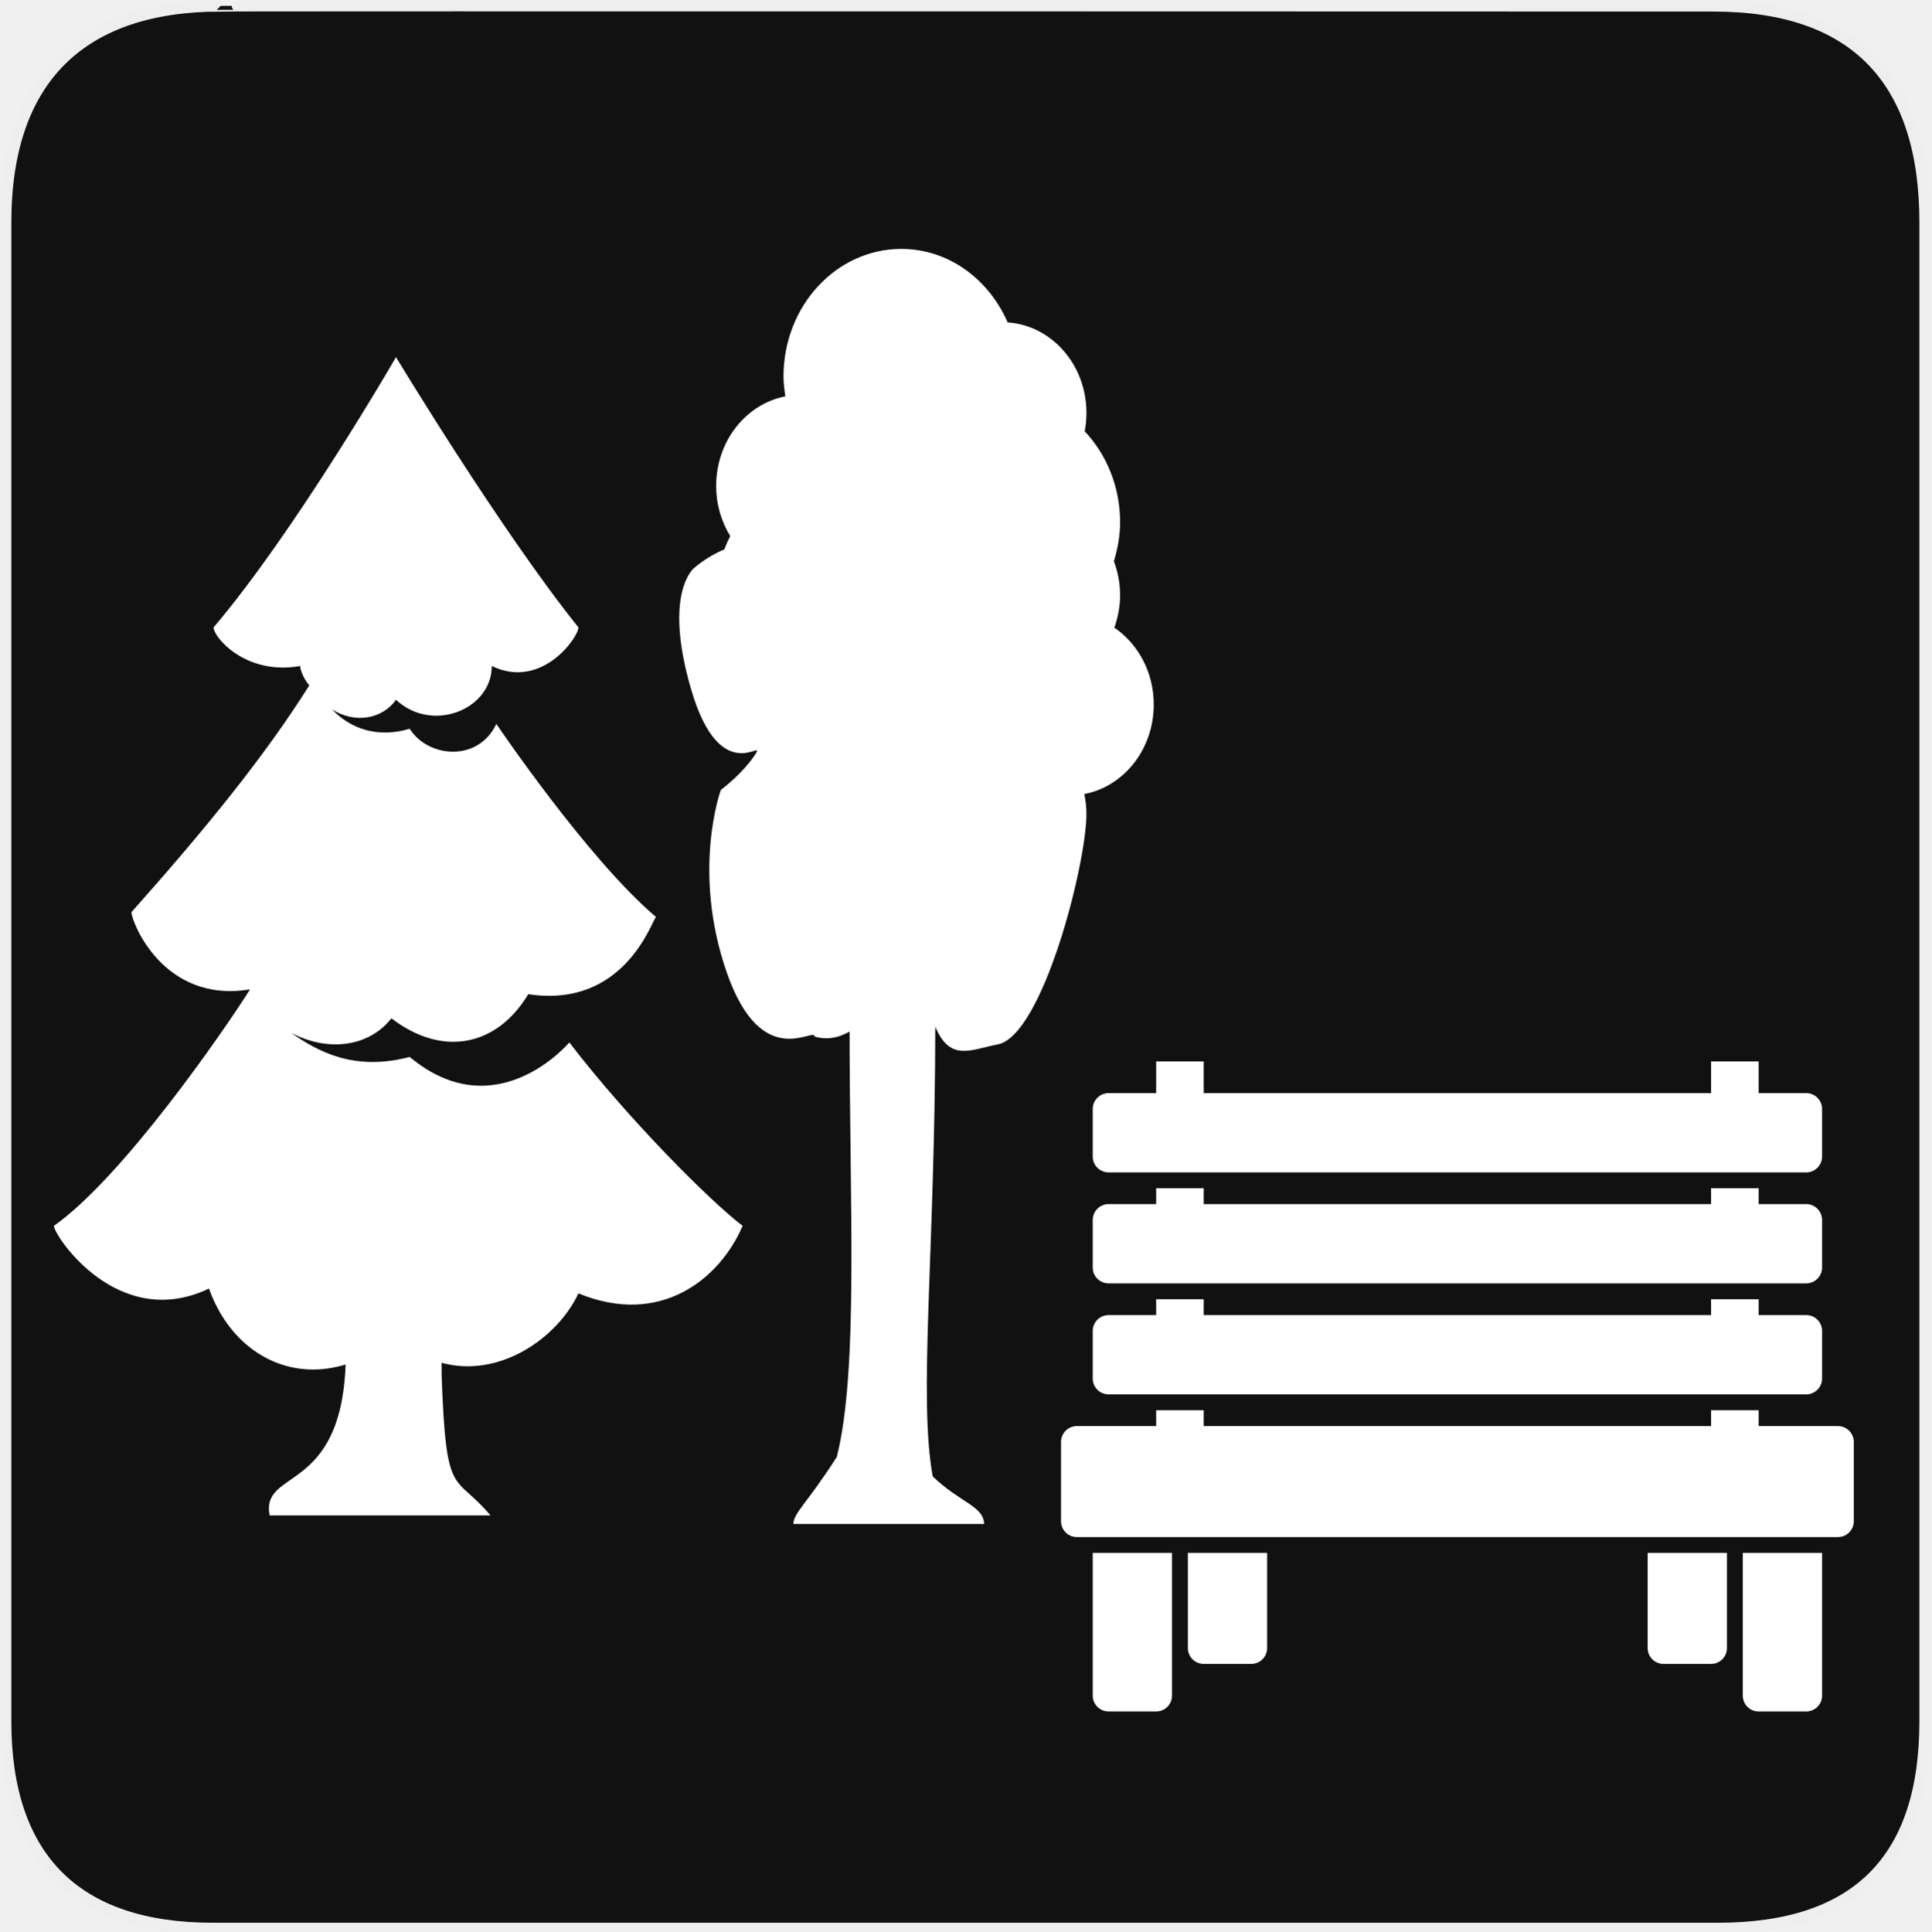
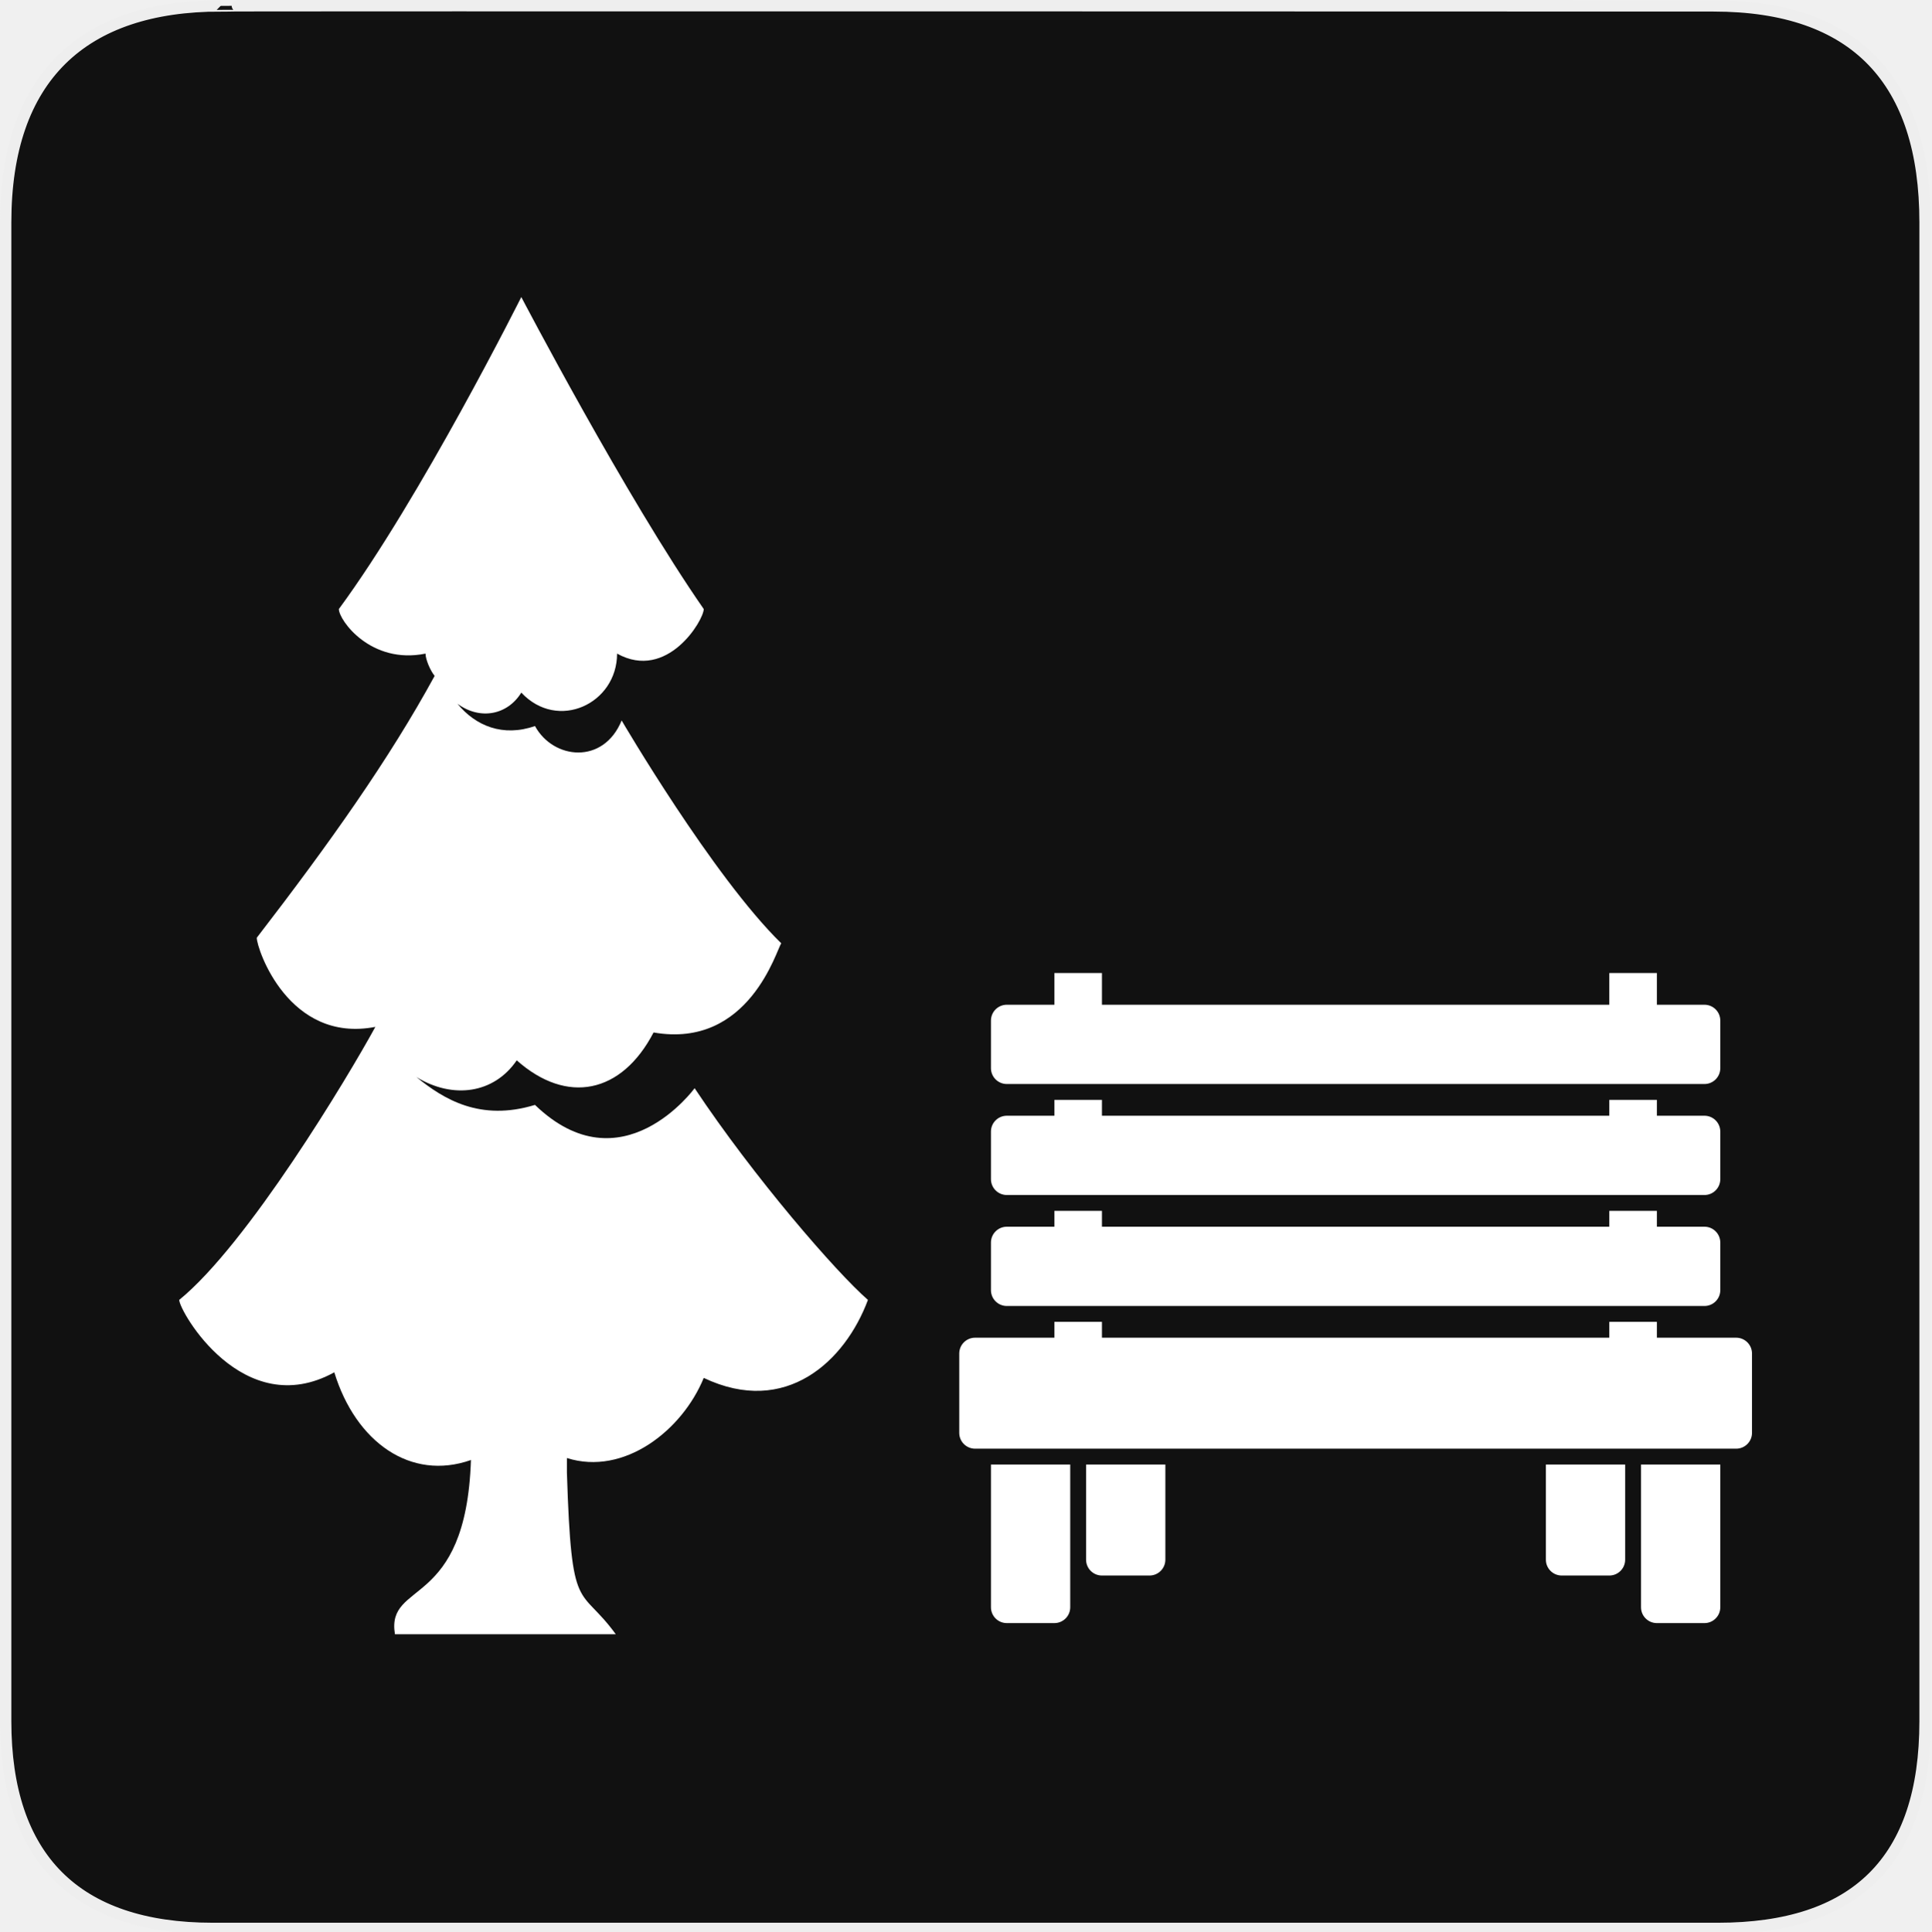
<svg xmlns="http://www.w3.org/2000/svg" version="1.0" width="580" height="580" id="svg2">
  <defs id="defs4">
    <style type="text/css" id="style6">
   
    .fil0 {fill:#EF7900}
   
  </style>
  </defs>
  <g id="g1327">
    <path d="M 66.275,1.768 C 24.94,1.768 1.704,23.139 1.704,66.804 L 1.704,516.927 C 1.704,557.771 22.598,579.156 63.896,579.156 L 515.92,579.156 C 557.227,579.156 578.149,558.84 578.149,516.927 L 578.149,66.804 C 578.149,24.203 557.227,1.768 514.627,1.768 C 514.624,1.768 66.133,1.625 66.275,1.768 z" style="fill:#111111;stroke:#eeeeee;stroke-width:3.408" id="path1329" />
  </g>
-   <path style="fill:#ffffff;fill-opacity:1;stroke:none" d="m 118.928,107.262 c 0,0 -30.135,52.177 -54.792,81.165 0,2.899 9.588,14.494 26.025,11.595 0,1.449 1.371,4.349 2.741,5.799 -13.698,21.741 -31.506,43.482 -53.423,68.122 0,2.899 9.589,27.537 35.615,23.189 -8.219,13.045 -38.356,56.528 -58.903,71.022 0,2.899 19.178,31.887 46.574,18.842 6.441,18.175 22.98,28.331 41.041,22.807 -1.509,39.162 -25.517,31.118 -22.833,45.314 l 66.322,0 c -10.959,-13.045 -13.298,-4.348 -14.668,-42.033 l 0,-3.797 c 17.161,4.704 34.632,-7.168 41.094,-20.844 24.657,10.146 42.464,-4.347 49.313,-20.29 -9.589,-7.247 -34.245,-31.888 -52.053,-55.078 0,0 -21.918,26.089 -47.945,4.348 -16.438,4.348 -27.396,-1.449 -35.615,-7.247 10.959,5.798 23.288,4.348 30.137,-4.348 15.068,11.595 31.505,8.697 41.094,-7.247 28.766,4.348 36.986,-21.741 38.356,-23.191 -20.547,-17.393 -47.945,-57.976 -47.945,-57.976 -5.479,11.595 -20.548,10.146 -26.027,1.45 -9.589,2.899 -17.807,8.4e-4 -23.286,-5.797 6.849,4.348 15.067,2.897 19.177,-2.9 10.959,10.146 28.766,2.899 28.766,-10.145 15.068,7.247 26.027,-8.696 26.027,-11.595 -23.287,-28.988 -54.794,-81.165 -54.794,-81.165 z" id="path3" />
-   <path style="fill:#ffffff;fill-opacity:1;stroke:none" d="m 255.156,309.81 c -2.18,1.212 -4.47,2.014 -6.9,2.014 -1.225,0 -2.419,-0.164 -3.574,-0.491 0.01,-3.193 -15.837,11.03 -26.39,-19.189 -10.683,-30.591 -1.816,-54.894 -1.816,-54.894 6.502,-5.011 9.608,-9.531 10.365,-10.71 3.375,-5.322 -10.365,10.71 -19.197,-19.234 -8.683,-29.44 0.85,-36.754 0.85,-36.754 2.73,-2.299 5.762,-4.182 9.048,-5.561 0.495,-1.39 1.122,-2.682 1.759,-3.996 -2.659,-4.324 -4.216,-9.502 -4.216,-15.085 0,-13.443 8.967,-24.576 20.775,-26.875 -0.283,-1.96 -0.556,-3.919 -0.556,-5.966 0,-21.161 15.842,-38.315 35.383,-38.315 14.153,0 26.275,9.064 31.936,22.069 13.193,0.909 23.666,12.677 23.666,27.192 0,1.894 -0.182,3.733 -0.516,5.517 6.541,6.951 10.625,16.618 10.625,27.324 0,4.105 -0.748,7.98 -1.86,11.691 1.173,3.164 1.86,6.59 1.86,10.203 0,3.448 -0.657,6.711 -1.729,9.743 7.097,4.85 11.838,13.344 11.838,23.098 0,13.476 -9.018,24.62 -20.856,26.886 0.394,1.927 0.637,3.908 0.637,5.955 0,15.118 -13.175,66.711 -26.688,69.25 -7.983,1.5 -14.211,5.348 -18.712,-5.312 -0.071,68.028 -5.122,110.901 -0.772,135.038 8.344,8.008 15.224,8.829 15.447,14.283 l -57.278,0 c 0.004,-3.295 4.117,-6.196 13.02,-20.11 6.56,-25.908 3.849,-75.892 3.849,-127.771 z" id="path5" />
-   <rect x="513.888" y="318.773" width="14.285" height="14.285" id="rect3" style="fill:#ffffff;fill-opacity:1;stroke:none" />
-   <rect x="513.888" y="356.867" width="14.285" height="9.524" id="rect5" style="fill:#ffffff;fill-opacity:1;stroke:none" />
-   <rect x="513.888" y="390.2" width="14.285" height="9.524" id="rect7" style="fill:#ffffff;fill-opacity:1;stroke:none" />
-   <rect x="513.888" y="423.532" width="14.285" height="9.524" id="rect9" style="fill:#ffffff;fill-opacity:1;stroke:none" />
-   <rect x="347.225" y="318.773" width="14.285" height="14.285" id="rect11" style="fill:#ffffff;fill-opacity:1;stroke:none" />
-   <rect x="347.225" y="356.867" width="14.285" height="9.524" id="rect13" style="fill:#ffffff;fill-opacity:1;stroke:none" />
-   <rect x="347.225" y="390.2" width="14.285" height="9.524" id="rect15" style="fill:#ffffff;fill-opacity:1;stroke:none" />
-   <rect x="347.225" y="423.532" width="14.285" height="9.524" id="rect17" style="fill:#ffffff;fill-opacity:1;stroke:none" />
-   <path d="m 542.459,418.771 -209.52,0 c -2.629,0 -4.762,-2.129 -4.762,-4.762 l 0,-14.285 c 0,-2.629 2.133,-4.762 4.762,-4.762 l 209.52,0 c 2.633,0 4.762,2.133 4.762,4.762 l 0,14.285 c 0,2.633 -2.129,4.762 -4.762,4.762 z" id="path19" style="fill:#ffffff;fill-opacity:1;stroke:none" />
-   <path d="m 542.459,385.438 -209.52,0 c -2.629,0 -4.762,-2.133 -4.762,-4.762 l 0,-14.285 c 0,-2.629 2.133,-4.762 4.762,-4.762 l 209.52,0 c 2.633,0 4.762,2.133 4.762,4.762 l 0,14.285 c 0,2.629 -2.129,4.762 -4.762,4.762 z" id="path21" style="fill:#ffffff;fill-opacity:1;stroke:none" />
-   <path d="m 542.459,352.105 -209.52,0 c -2.629,0 -4.762,-2.133 -4.762,-4.762 l 0,-14.285 c 0,-2.629 2.133,-4.762 4.762,-4.762 l 209.52,0 c 2.633,0 4.762,2.133 4.762,4.762 l 0,14.285 c 0,2.629 -2.129,4.762 -4.762,4.762 z" id="path23" style="fill:#ffffff;fill-opacity:1;stroke:none" />
-   <path d="m 551.982,461.627 -228.567,0 c -2.629,0 -4.762,-2.129 -4.762,-4.762 l 0,-23.809 c 0,-2.633 2.133,-4.762 4.762,-4.762 l 228.567,0 c 2.633,0 4.762,2.129 4.762,4.762 l 0,23.809 c 0,2.633 -2.129,4.762 -4.762,4.762 z" id="path25" style="fill:#ffffff;fill-opacity:1;stroke:none" />
-   <path d="m 328.178,466.389 0,42.856 c 0,2.633 2.133,4.762 4.762,4.762 l 14.285,0 c 2.629,0 4.762,-2.129 4.762,-4.762 l 0,-42.856 -23.809,0 z" id="path27" style="fill:#ffffff;fill-opacity:1;stroke:none" />
-   <path d="m 356.748,466.389 0,28.571 c 0,2.633 2.133,4.762 4.762,4.762 l 14.285,0 c 2.629,0 4.762,-2.129 4.762,-4.762 l 0,-28.571 -23.809,0 z" id="path29" style="fill:#ffffff;fill-opacity:1;stroke:none" />
-   <path d="m 494.841,466.389 0,28.571 c 0,2.633 2.129,4.762 4.762,4.762 l 14.285,0 c 2.633,0 4.762,-2.129 4.762,-4.762 l 0,-28.571 -23.809,0 z" id="path31" style="fill:#ffffff;fill-opacity:1;stroke:none" />
-   <path d="m 523.412,466.389 0,42.856 c 0,2.633 2.129,4.762 4.762,4.762 l 14.285,0 c 2.633,0 4.762,-2.129 4.762,-4.762 l 0,-42.856 -23.809,0 z" id="path33" style="fill:#ffffff;fill-opacity:1;stroke:none" />
+   <path style="fill:#ffffff;fill-opacity:1;stroke:none" d="m 156.558,89.203 c 0,0 -30.135,60.238 -54.792,93.704 0,3.347 9.588,16.733 26.025,13.387 0,1.673 1.371,5.021 2.741,6.694 -13.698,25.1 -31.506,50.199 -53.423,78.646 0,3.347 9.589,31.791 35.615,26.771 -8.219,15.06 -38.356,65.261 -58.903,81.994 0,3.347 19.178,36.813 46.574,21.753 6.441,20.982 22.98,32.708 41.041,26.331 -1.509,45.212 -25.517,35.925 -22.833,52.315 l 66.322,0 c -10.959,-15.06 -13.298,-5.02 -14.668,-48.526 l 0,-4.383 c 17.161,5.43 34.632,-8.276 41.094,-24.064 24.657,11.713 42.464,-5.019 49.313,-23.425 -9.589,-8.367 -34.245,-36.814 -52.053,-63.587 0,0 -21.918,30.12 -47.945,5.02 -16.438,5.02 -27.396,-1.673 -35.615,-8.366 10.959,6.693 23.288,5.02 30.137,-5.02 15.068,13.386 31.505,10.04 41.094,-8.366 28.766,5.02 36.986,-25.1 38.356,-26.773 -20.547,-20.08 -47.945,-66.933 -47.945,-66.933 -5.479,13.387 -20.548,11.714 -26.027,1.674 -9.589,3.347 -17.807,9.7e-4 -23.286,-6.692 6.849,5.02 15.067,3.345 19.177,-3.348 10.959,11.713 28.766,3.347 28.766,-11.713 15.068,8.367 26.027,-10.04 26.027,-13.387 -23.287,-33.466 -54.794,-93.704 -54.794,-93.704 z" id="path3" />
+   <rect x="483.322" y="292.228" width="14.285" height="14.285" id="rect3" style="fill:#ffffff;fill-opacity:1;stroke:none" />
+   <rect x="483.322" y="330.323" width="14.285" height="9.524" id="rect5" style="fill:#ffffff;fill-opacity:1;stroke:none" />
+   <rect x="483.322" y="363.655" width="14.285" height="9.524" id="rect7" style="fill:#ffffff;fill-opacity:1;stroke:none" />
+   <rect x="483.322" y="396.988" width="14.285" height="9.524" id="rect9" style="fill:#ffffff;fill-opacity:1;stroke:none" />
+   <rect x="316.659" y="292.228" width="14.285" height="14.285" id="rect11" style="fill:#ffffff;fill-opacity:1;stroke:none" />
+   <rect x="316.659" y="330.323" width="14.285" height="9.524" id="rect13" style="fill:#ffffff;fill-opacity:1;stroke:none" />
+   <rect x="316.659" y="363.655" width="14.285" height="9.524" id="rect15" style="fill:#ffffff;fill-opacity:1;stroke:none" />
+   <rect x="316.659" y="396.988" width="14.285" height="9.524" id="rect17" style="fill:#ffffff;fill-opacity:1;stroke:none" />
+   <path d="m 511.893,392.226 -209.52,0 c -2.629,0 -4.762,-2.129 -4.762,-4.762 l 0,-14.285 c 0,-2.629 2.133,-4.762 4.762,-4.762 l 209.52,0 c 2.633,0 4.762,2.133 4.762,4.762 l 0,14.285 c 0,2.633 -2.129,4.762 -4.762,4.762 z" id="path19" style="fill:#ffffff;fill-opacity:1;stroke:none" />
+   <path d="m 511.893,358.894 -209.52,0 c -2.629,0 -4.762,-2.133 -4.762,-4.762 l 0,-14.285 c 0,-2.629 2.133,-4.762 4.762,-4.762 l 209.52,0 c 2.633,0 4.762,2.133 4.762,4.762 l 0,14.285 c 0,2.629 -2.129,4.762 -4.762,4.762 z" id="path21" style="fill:#ffffff;fill-opacity:1;stroke:none" />
+   <path d="m 511.893,325.561 -209.52,0 c -2.629,0 -4.762,-2.133 -4.762,-4.762 l 0,-14.285 c 0,-2.629 2.133,-4.762 4.762,-4.762 l 209.52,0 c 2.633,0 4.762,2.133 4.762,4.762 l 0,14.285 c 0,2.629 -2.129,4.762 -4.762,4.762 z" id="path23" style="fill:#ffffff;fill-opacity:1;stroke:none" />
+   <path d="m 521.416,435.082 -228.567,0 c -2.629,0 -4.762,-2.129 -4.762,-4.762 l 0,-23.809 c 0,-2.633 2.133,-4.762 4.762,-4.762 l 228.567,0 c 2.633,0 4.762,2.129 4.762,4.762 l 0,23.809 c 0,2.633 -2.129,4.762 -4.762,4.762 z" id="path25" style="fill:#ffffff;fill-opacity:1;stroke:none" />
+   <path d="m 297.611,439.844 0,42.856 c 0,2.633 2.133,4.762 4.762,4.762 l 14.285,0 c 2.629,0 4.762,-2.129 4.762,-4.762 l 0,-42.856 -23.809,0 z" id="path27" style="fill:#ffffff;fill-opacity:1;stroke:none" />
+   <path d="m 326.182,439.844 0,28.571 c 0,2.633 2.133,4.762 4.762,4.762 l 14.285,0 c 2.629,0 4.762,-2.129 4.762,-4.762 l 0,-28.571 -23.809,0 z" id="path29" style="fill:#ffffff;fill-opacity:1;stroke:none" />
+   <path d="m 464.275,439.844 0,28.571 c 0,2.633 2.129,4.762 4.762,4.762 l 14.285,0 c 2.633,0 4.762,-2.129 4.762,-4.762 l 0,-28.571 -23.809,0 z" id="path31" style="fill:#ffffff;fill-opacity:1;stroke:none" />
+   <path d="m 492.846,439.844 0,42.856 c 0,2.633 2.129,4.762 4.762,4.762 l 14.285,0 c 2.633,0 4.762,-2.129 4.762,-4.762 l 0,-42.856 -23.809,0 z" id="path33" style="fill:#ffffff;fill-opacity:1;stroke:none" />
</svg>
